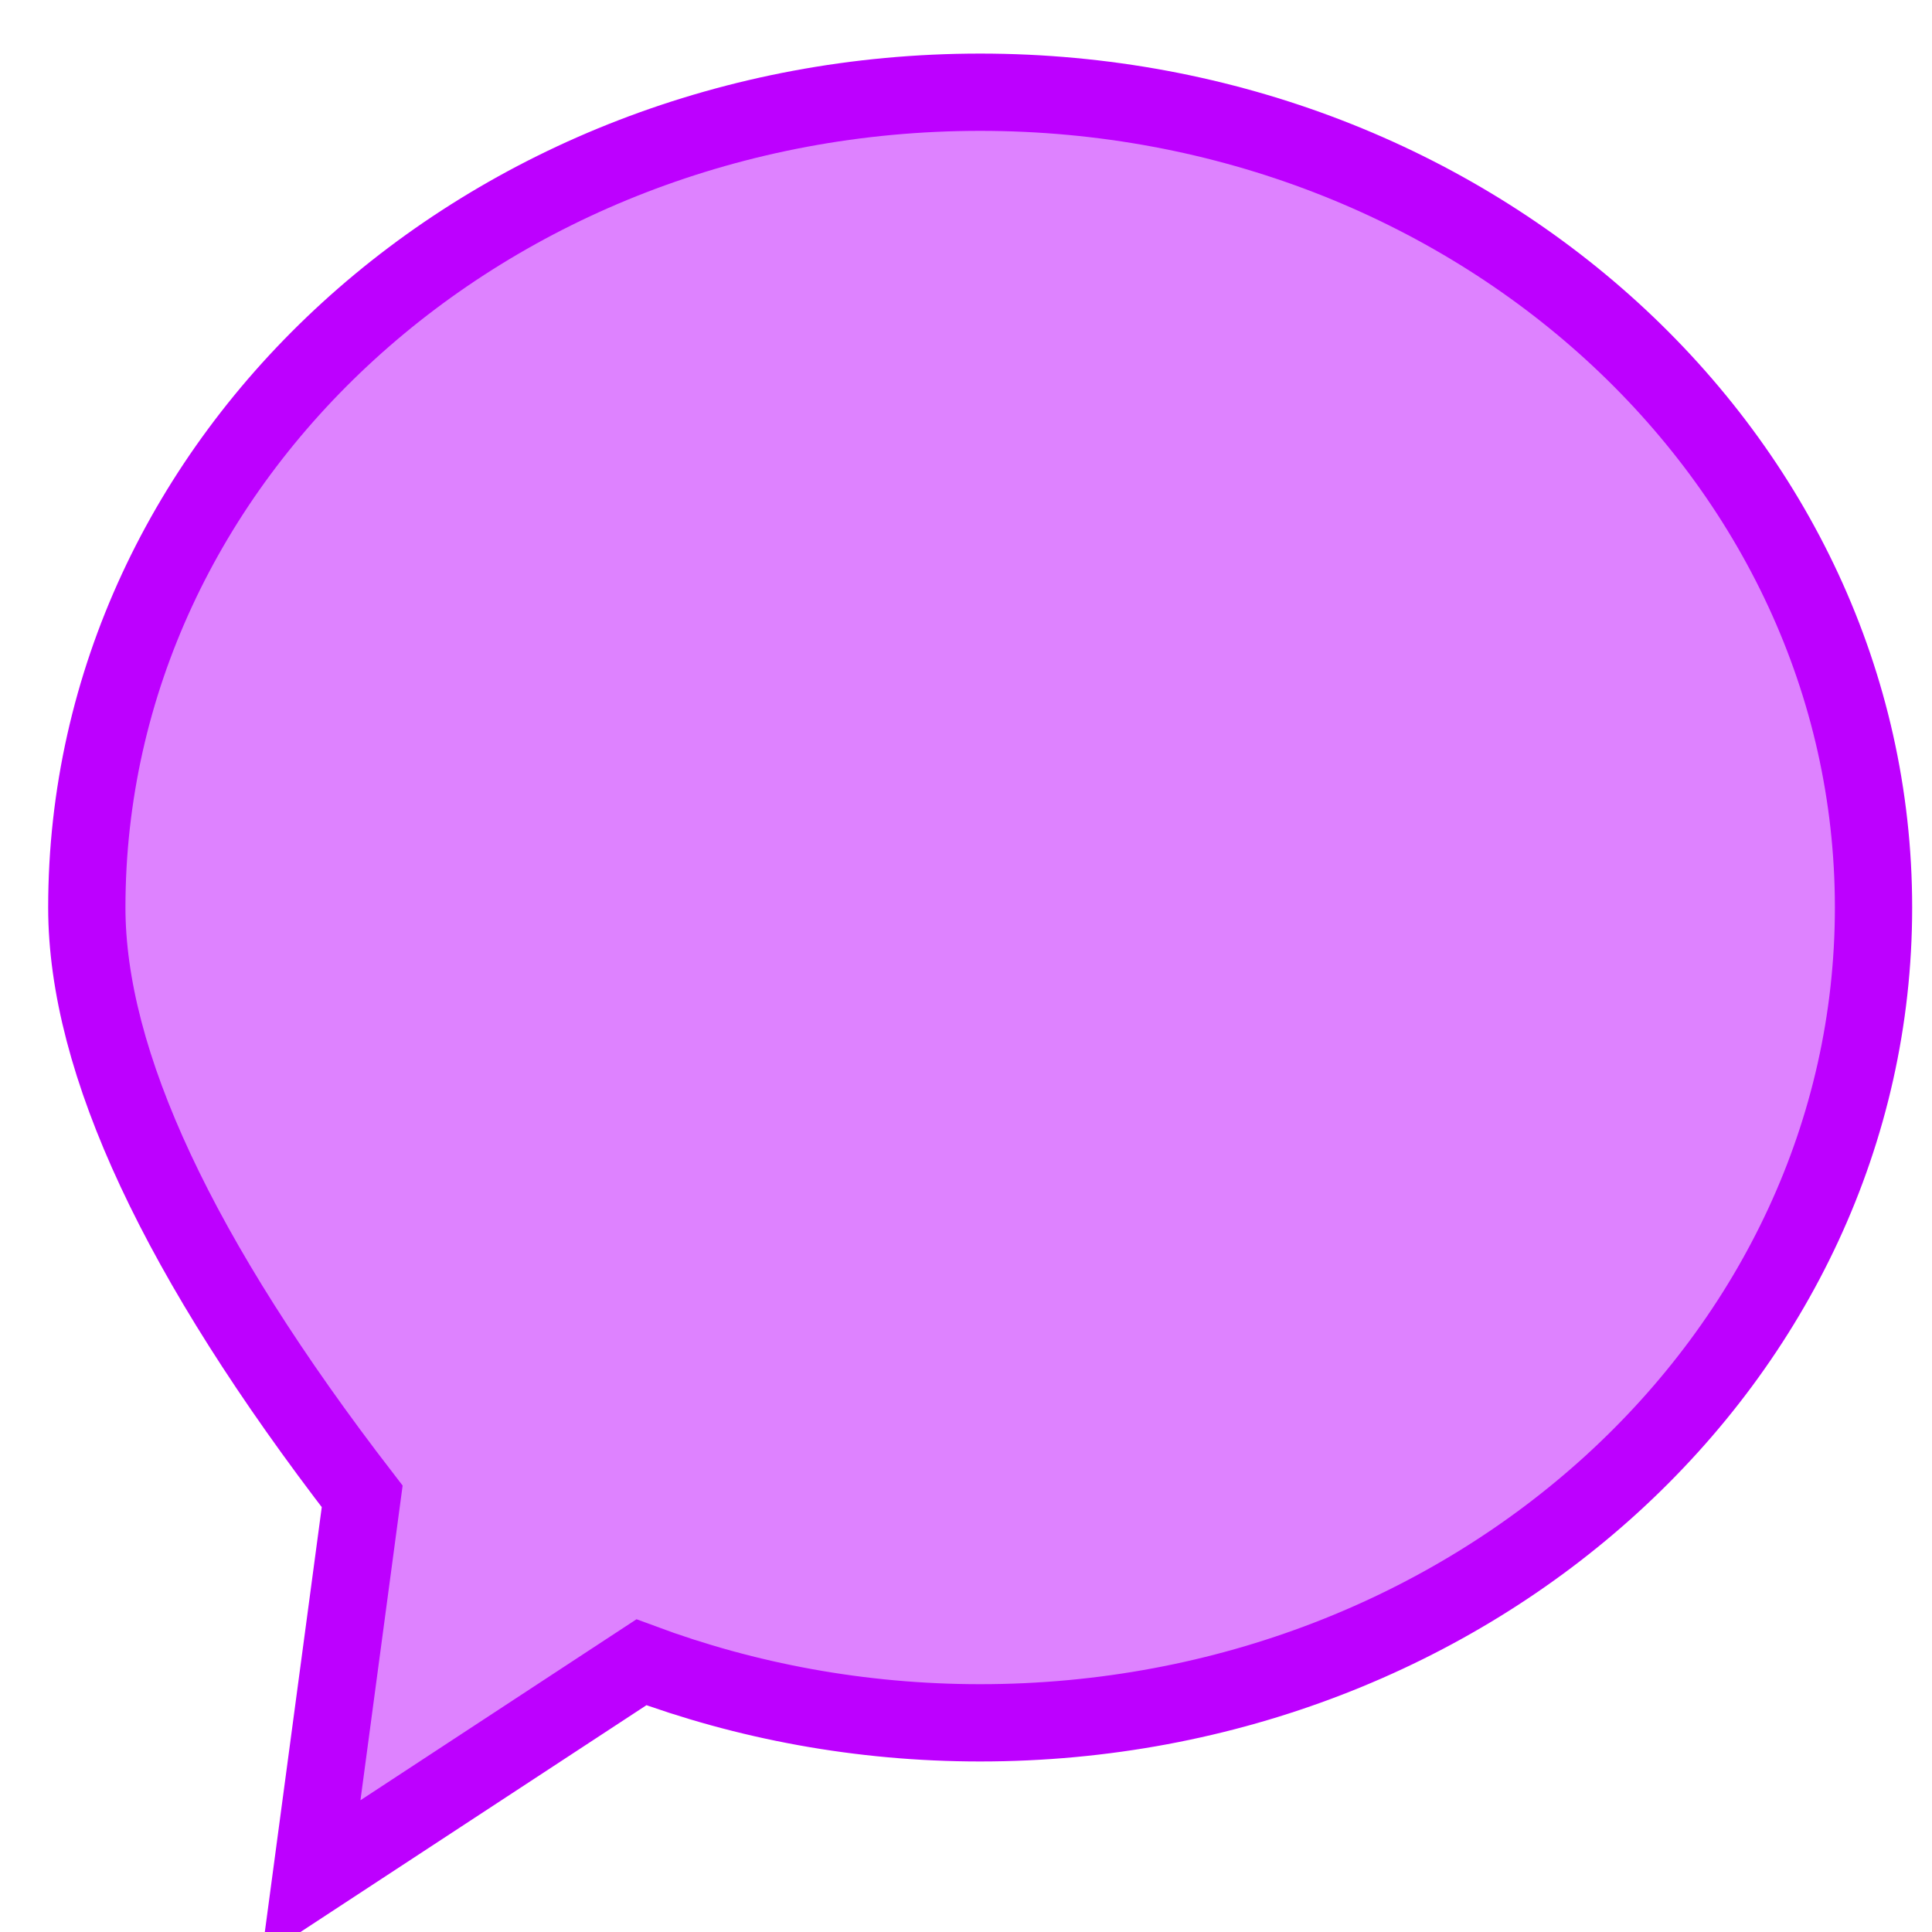
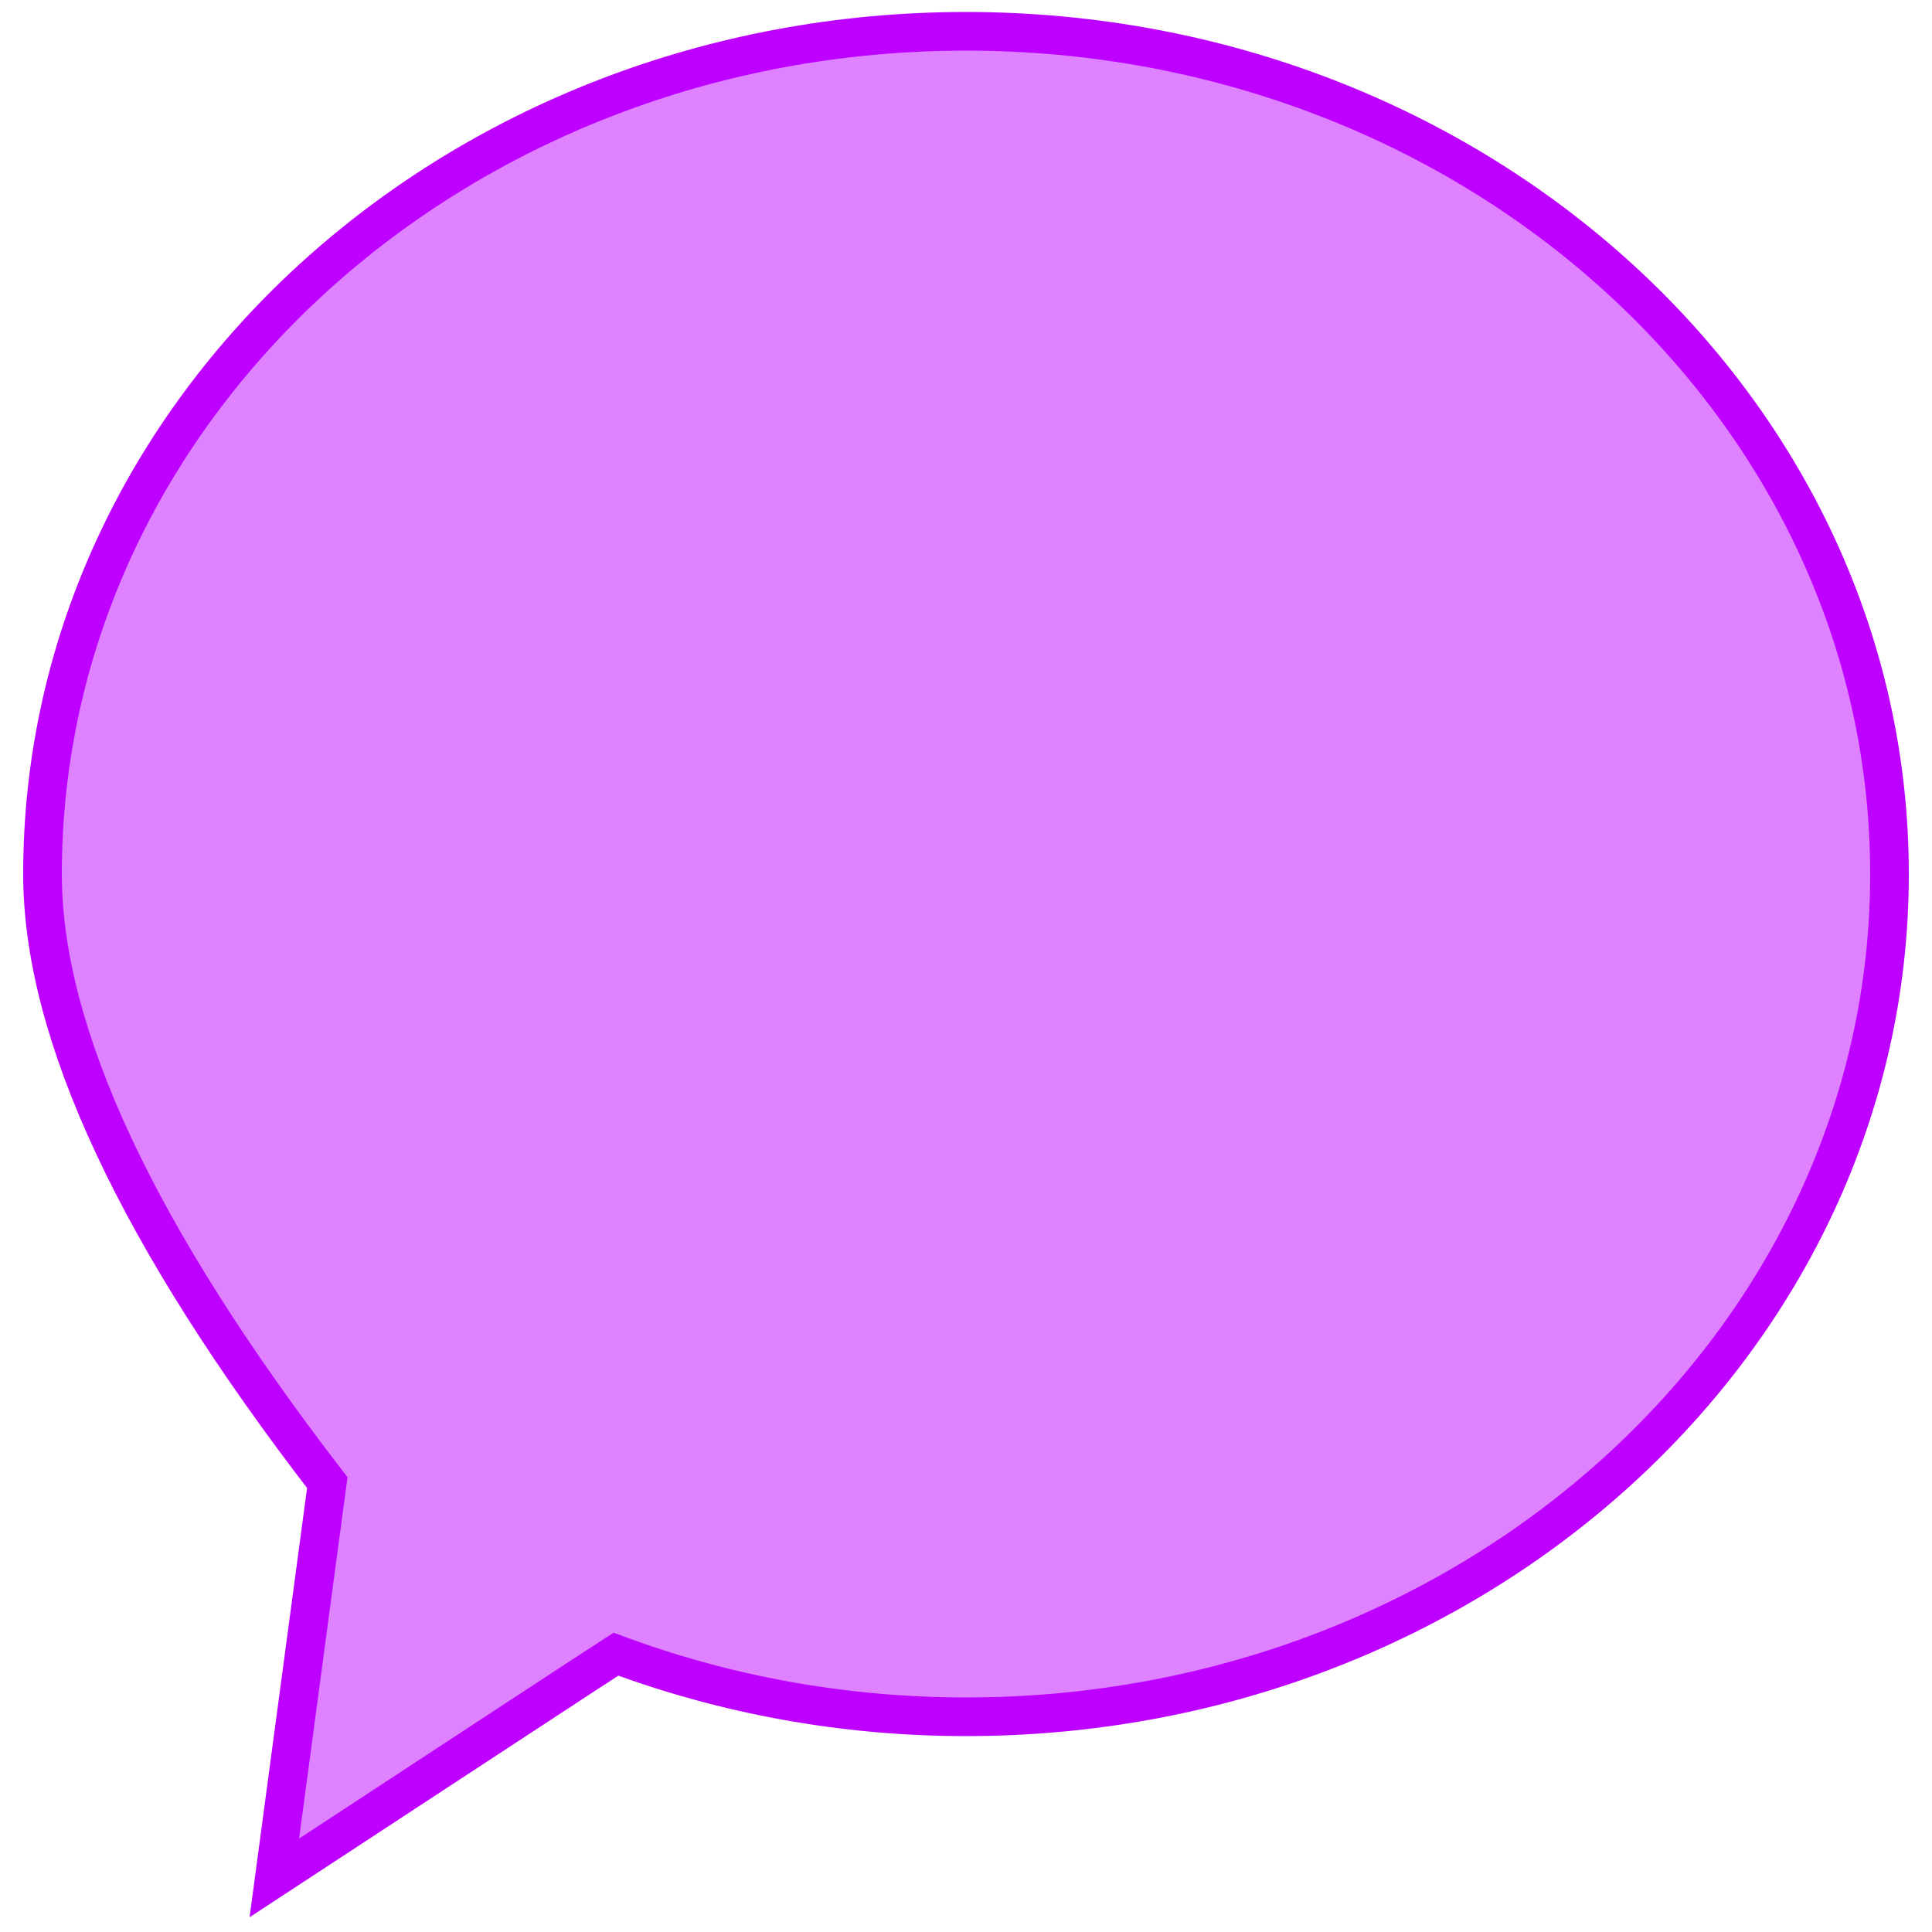
- <svg xmlns="http://www.w3.org/2000/svg" xmlns:xlink="http://www.w3.org/1999/xlink" version="1.1" preserveAspectRatio="xMidYMid meet" viewBox="0 0 75 75" width="75" height="75">
+ <svg xmlns="http://www.w3.org/2000/svg" xmlns:xlink="http://www.w3.org/1999/xlink" version="1.1" preserveAspectRatio="xMidYMid meet" viewBox="0 0 50 50" width="50" height="50">
  <defs>
-     <path d="M3.37 35.23C3.37 17.75 18.89 3.58 38.05 3.58C57.2 3.58 72.73 17.75 72.73 35.23C72.73 52.71 57.2 66.88 38.05 66.88C33.4 66.88 28.96 66.04 24.9 64.53C24.05 65.09 19.77 67.89 12.07 72.94L14.06 58.09C6.93 48.84 3.37 41.22 3.37 35.23Z" id="cLxExr6E" />
+     <path d="M1.1 22.62C1.1 10.57 11.8 0.81 25 0.81C38.2 0.81 48.9 10.57 48.9 22.62C48.9 34.66 38.2 44.43 25 44.43C21.8 44.43 18.74 43.85 15.94 42.81C15.35 43.19 12.41 45.12 7.1 48.6L8.47 38.37C3.56 32 1.1 26.75 1.1 22.62Z" id="gsBDOa3EY" />
  </defs>
  <g>
    <g>
      <g>
-         <use xlink:href="#cLxExr6E" opacity="1" fill="#bd00ff" fill-opacity="0.49" />
+         <use xlink:href="#gsBDOa3EY" opacity="1" fill="#bc00ff" fill-opacity="0.49" />
        <g>
-           <use xlink:href="#cLxExr6E" opacity="1" fill-opacity="0" stroke="#bd00ff" stroke-width="3" stroke-opacity="1" />
+           <use xlink:href="#gsBDOa3EY" opacity="1" fill-opacity="0" stroke="#bd00ff" stroke-width="1" stroke-opacity="1" />
        </g>
      </g>
    </g>
  </g>
</svg>
